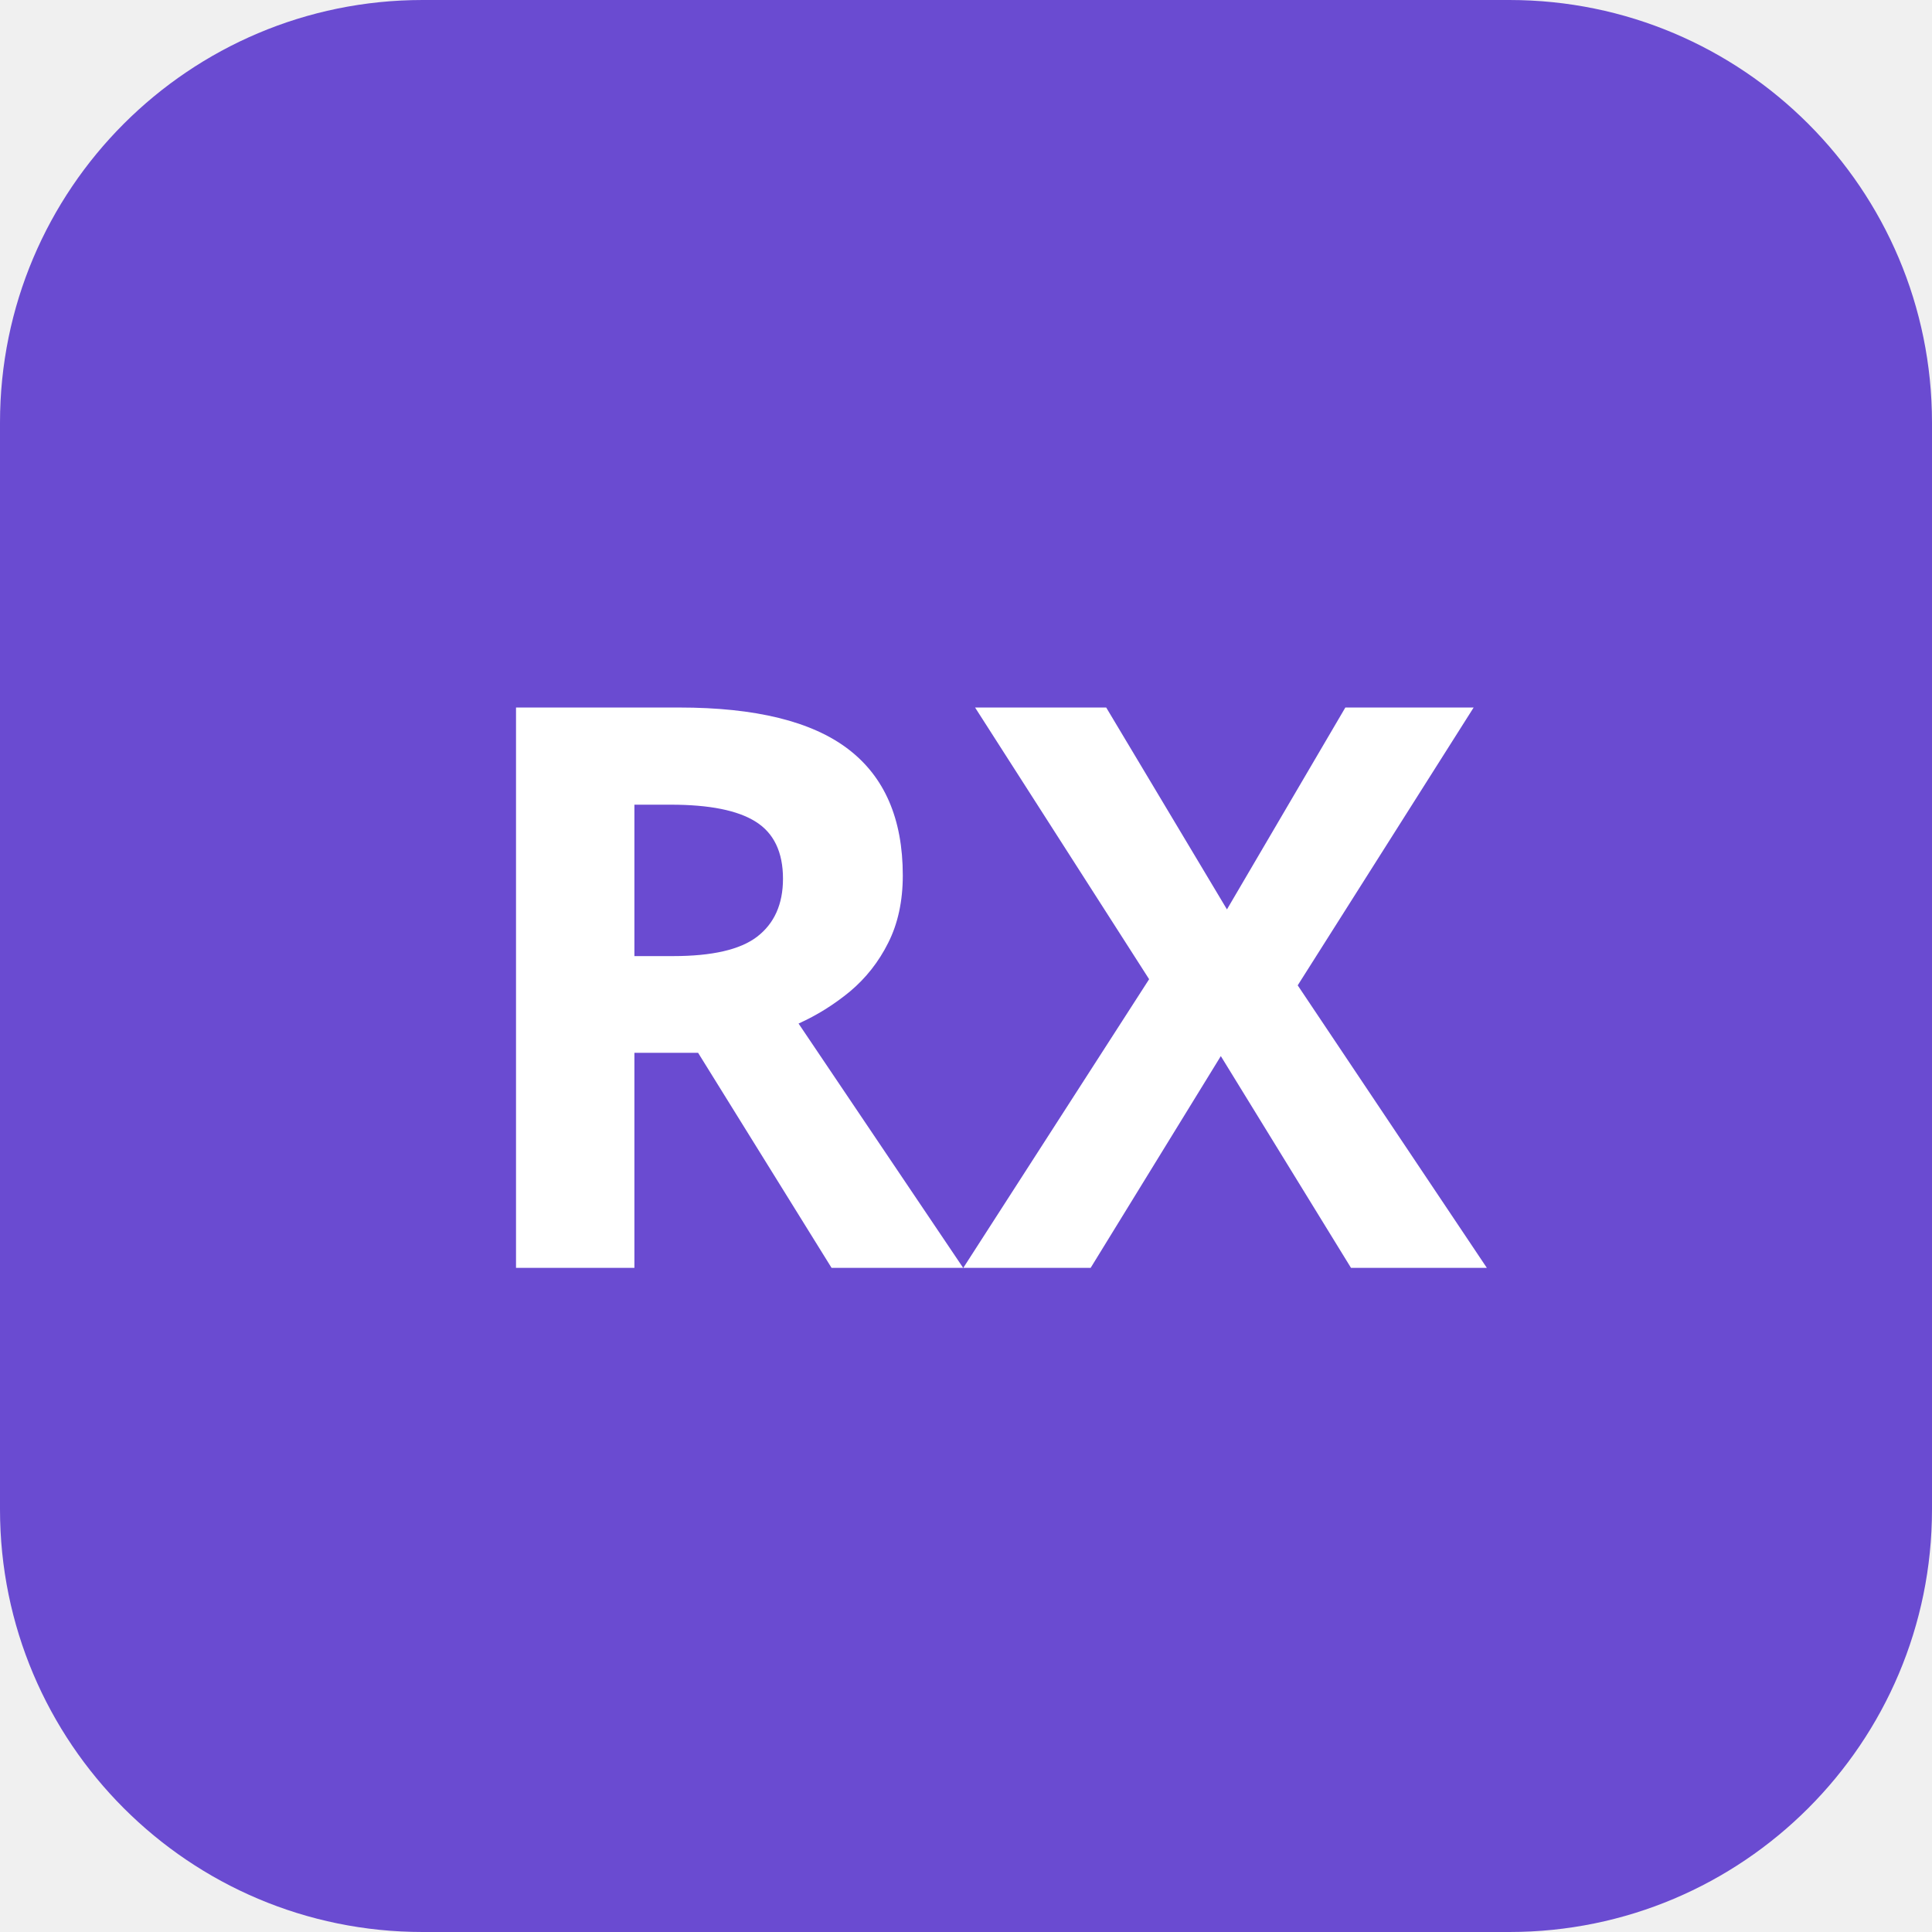
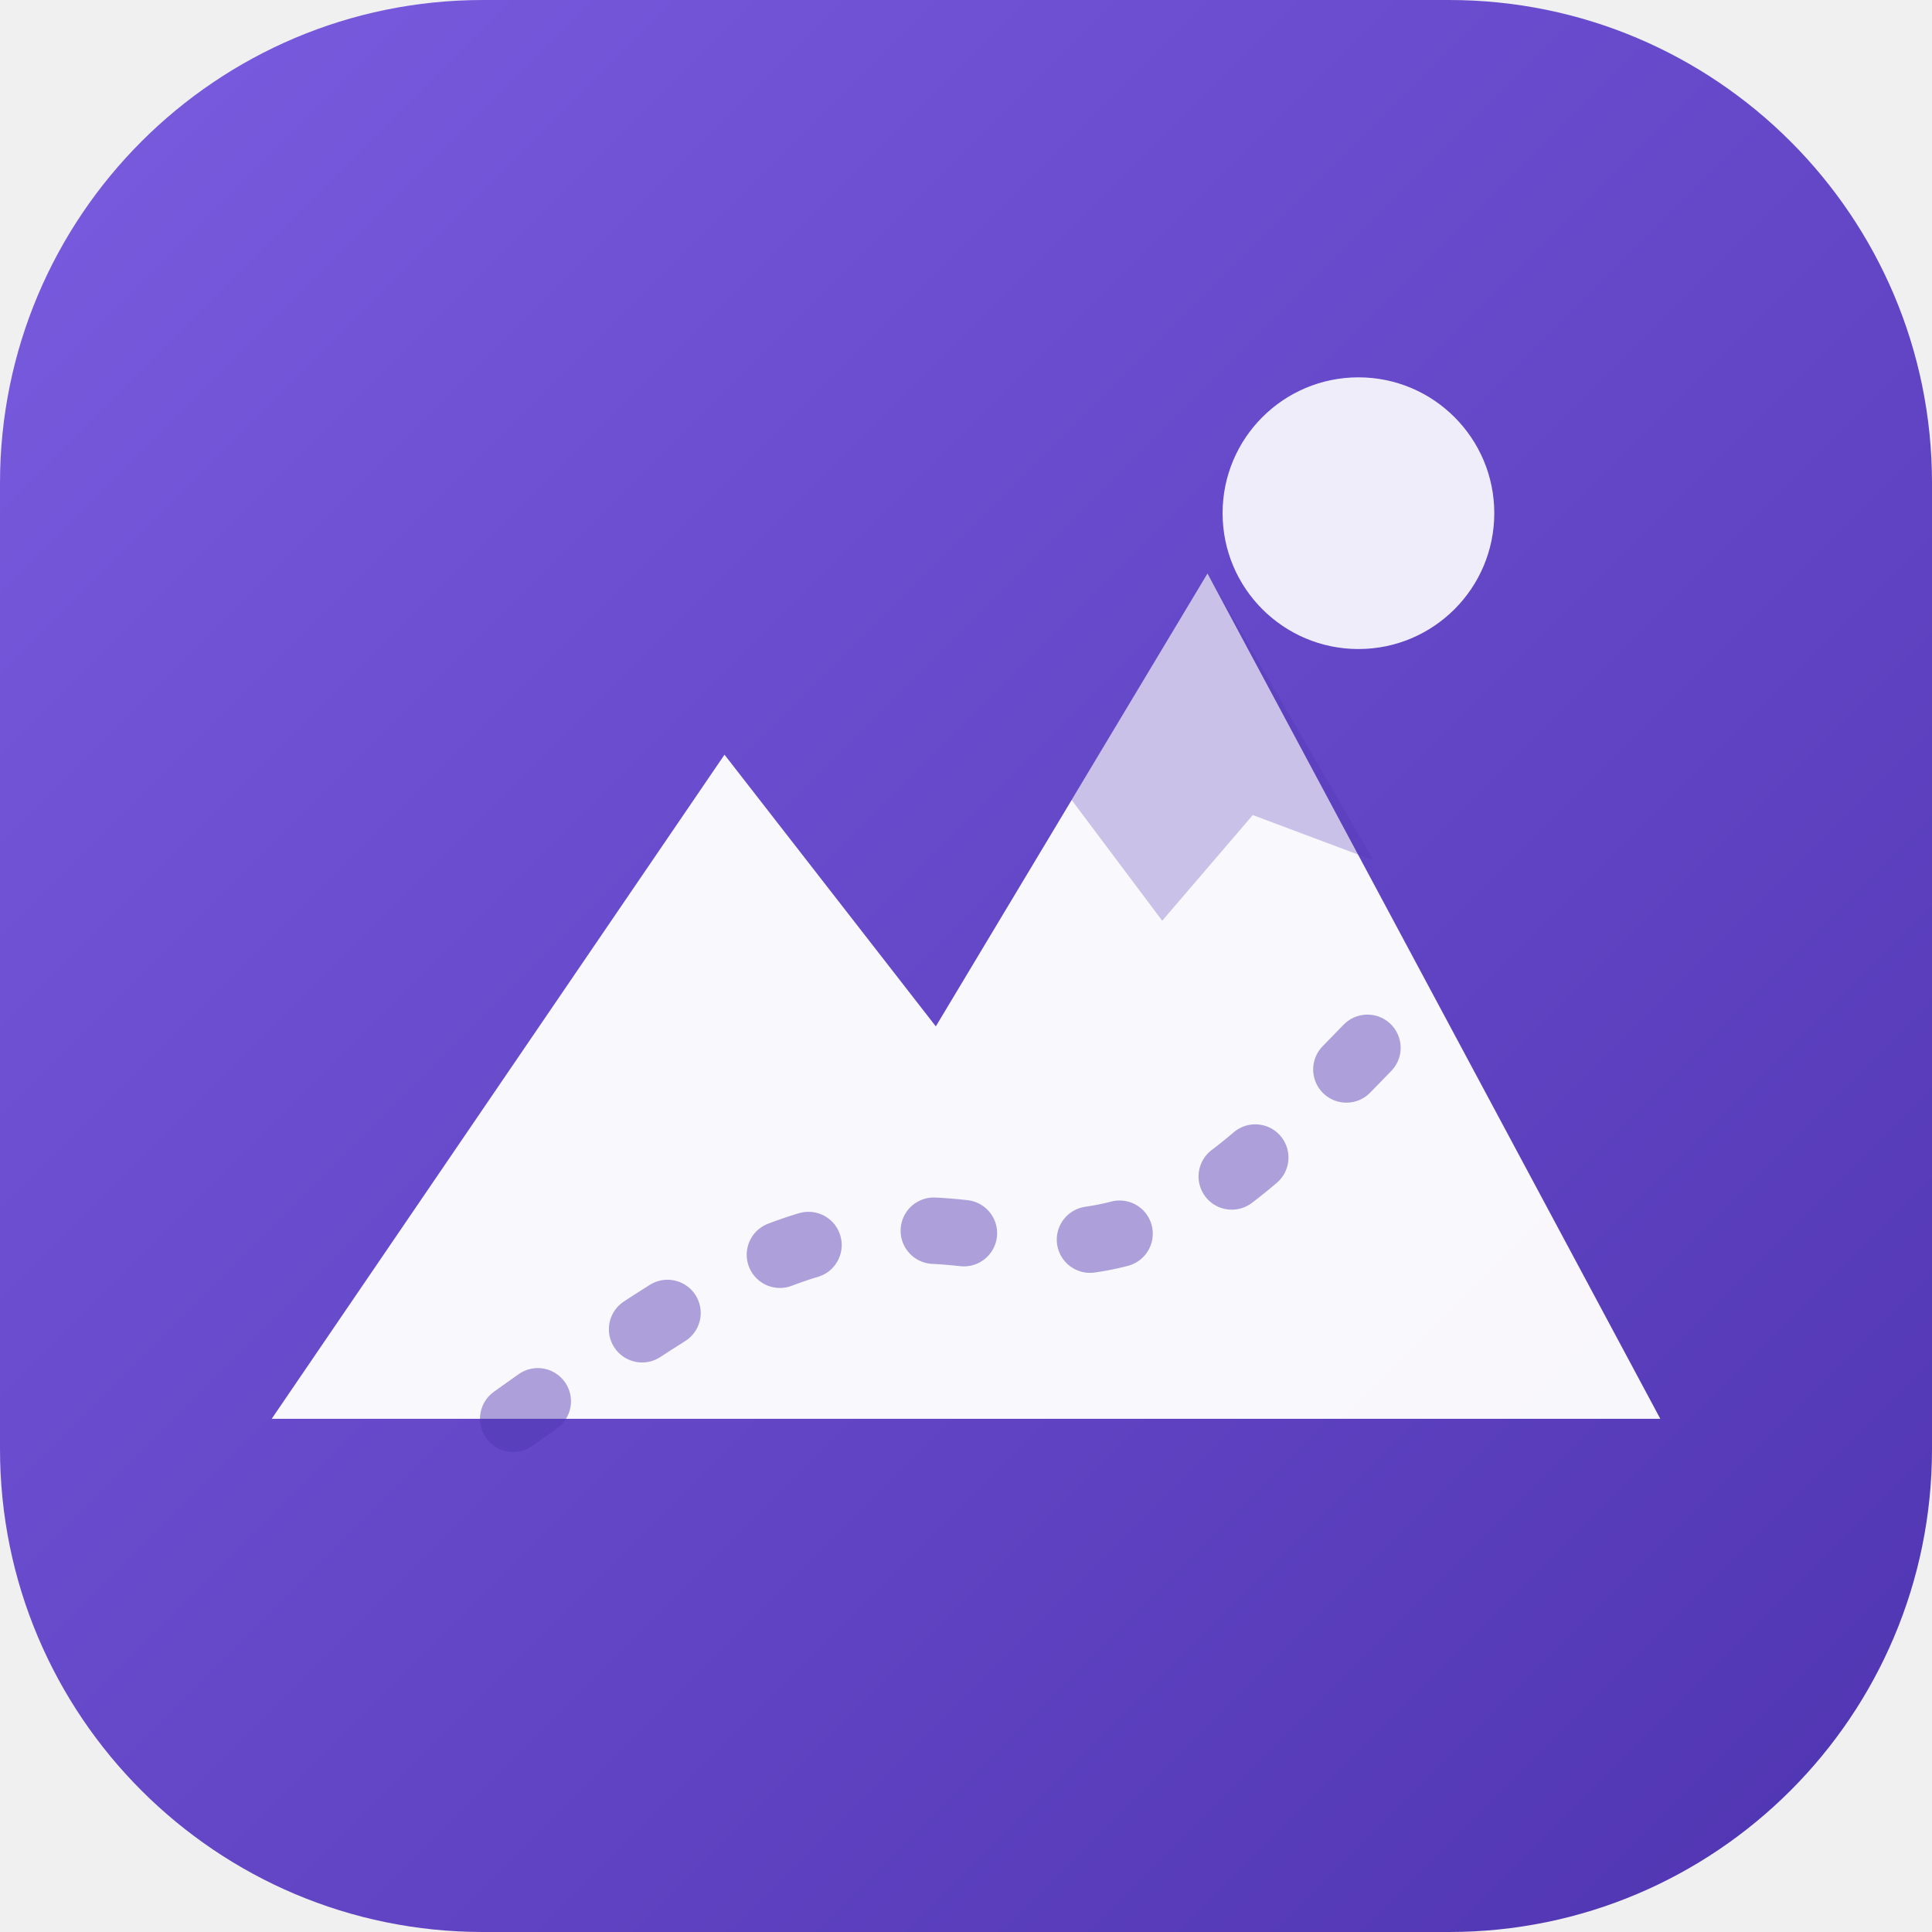
- <svg xmlns="http://www.w3.org/2000/svg" viewBox="0 0 64 64">
-   <rect width="64" height="64" rx="14" fill="#6A4BD1" />
-   <text x="32" y="42" font-family="system-ui,Segoe UI,sans-serif" font-size="26" font-weight="800" fill="#fff" text-anchor="middle">RX</text>
+ <svg xmlns="http://www.w3.org/2000/svg" width="64" height="64" viewBox="0 0 64 64">
+   <defs>
+     <linearGradient id="bm" x1="0" y1="0" x2="1" y2="1">
+       <stop offset="0%" stop-color="#7A5CE0" />
+       <stop offset="100%" stop-color="#4F34B0" />
+     </linearGradient>
+   </defs>
+   <rect width="64" height="64" rx="16" fill="url(#bm)" />
+   <circle cx="45" cy="17" r="4.5" fill="#FFFFFF" fill-opacity="0.9" />
+   <path d="M9 47 L24 25 L31 34 L40 19 L55 47 Z" fill="#FFFFFF" fill-opacity="0.96" />
+   <path d="M40 19 L45.5 28.5 L41.5 27 L38.5 30.5 L35.5 26.5 Z" fill="#4F34B0" fill-opacity="0.28" />
+   <path d="M17 47 C 24 42, 27 40, 33 41 S 42 38, 46 34" fill="none" stroke="#4F34B0" stroke-opacity="0.45" stroke-width="2.2" stroke-linecap="round" stroke-dasharray="1 4.2" />
</svg>
